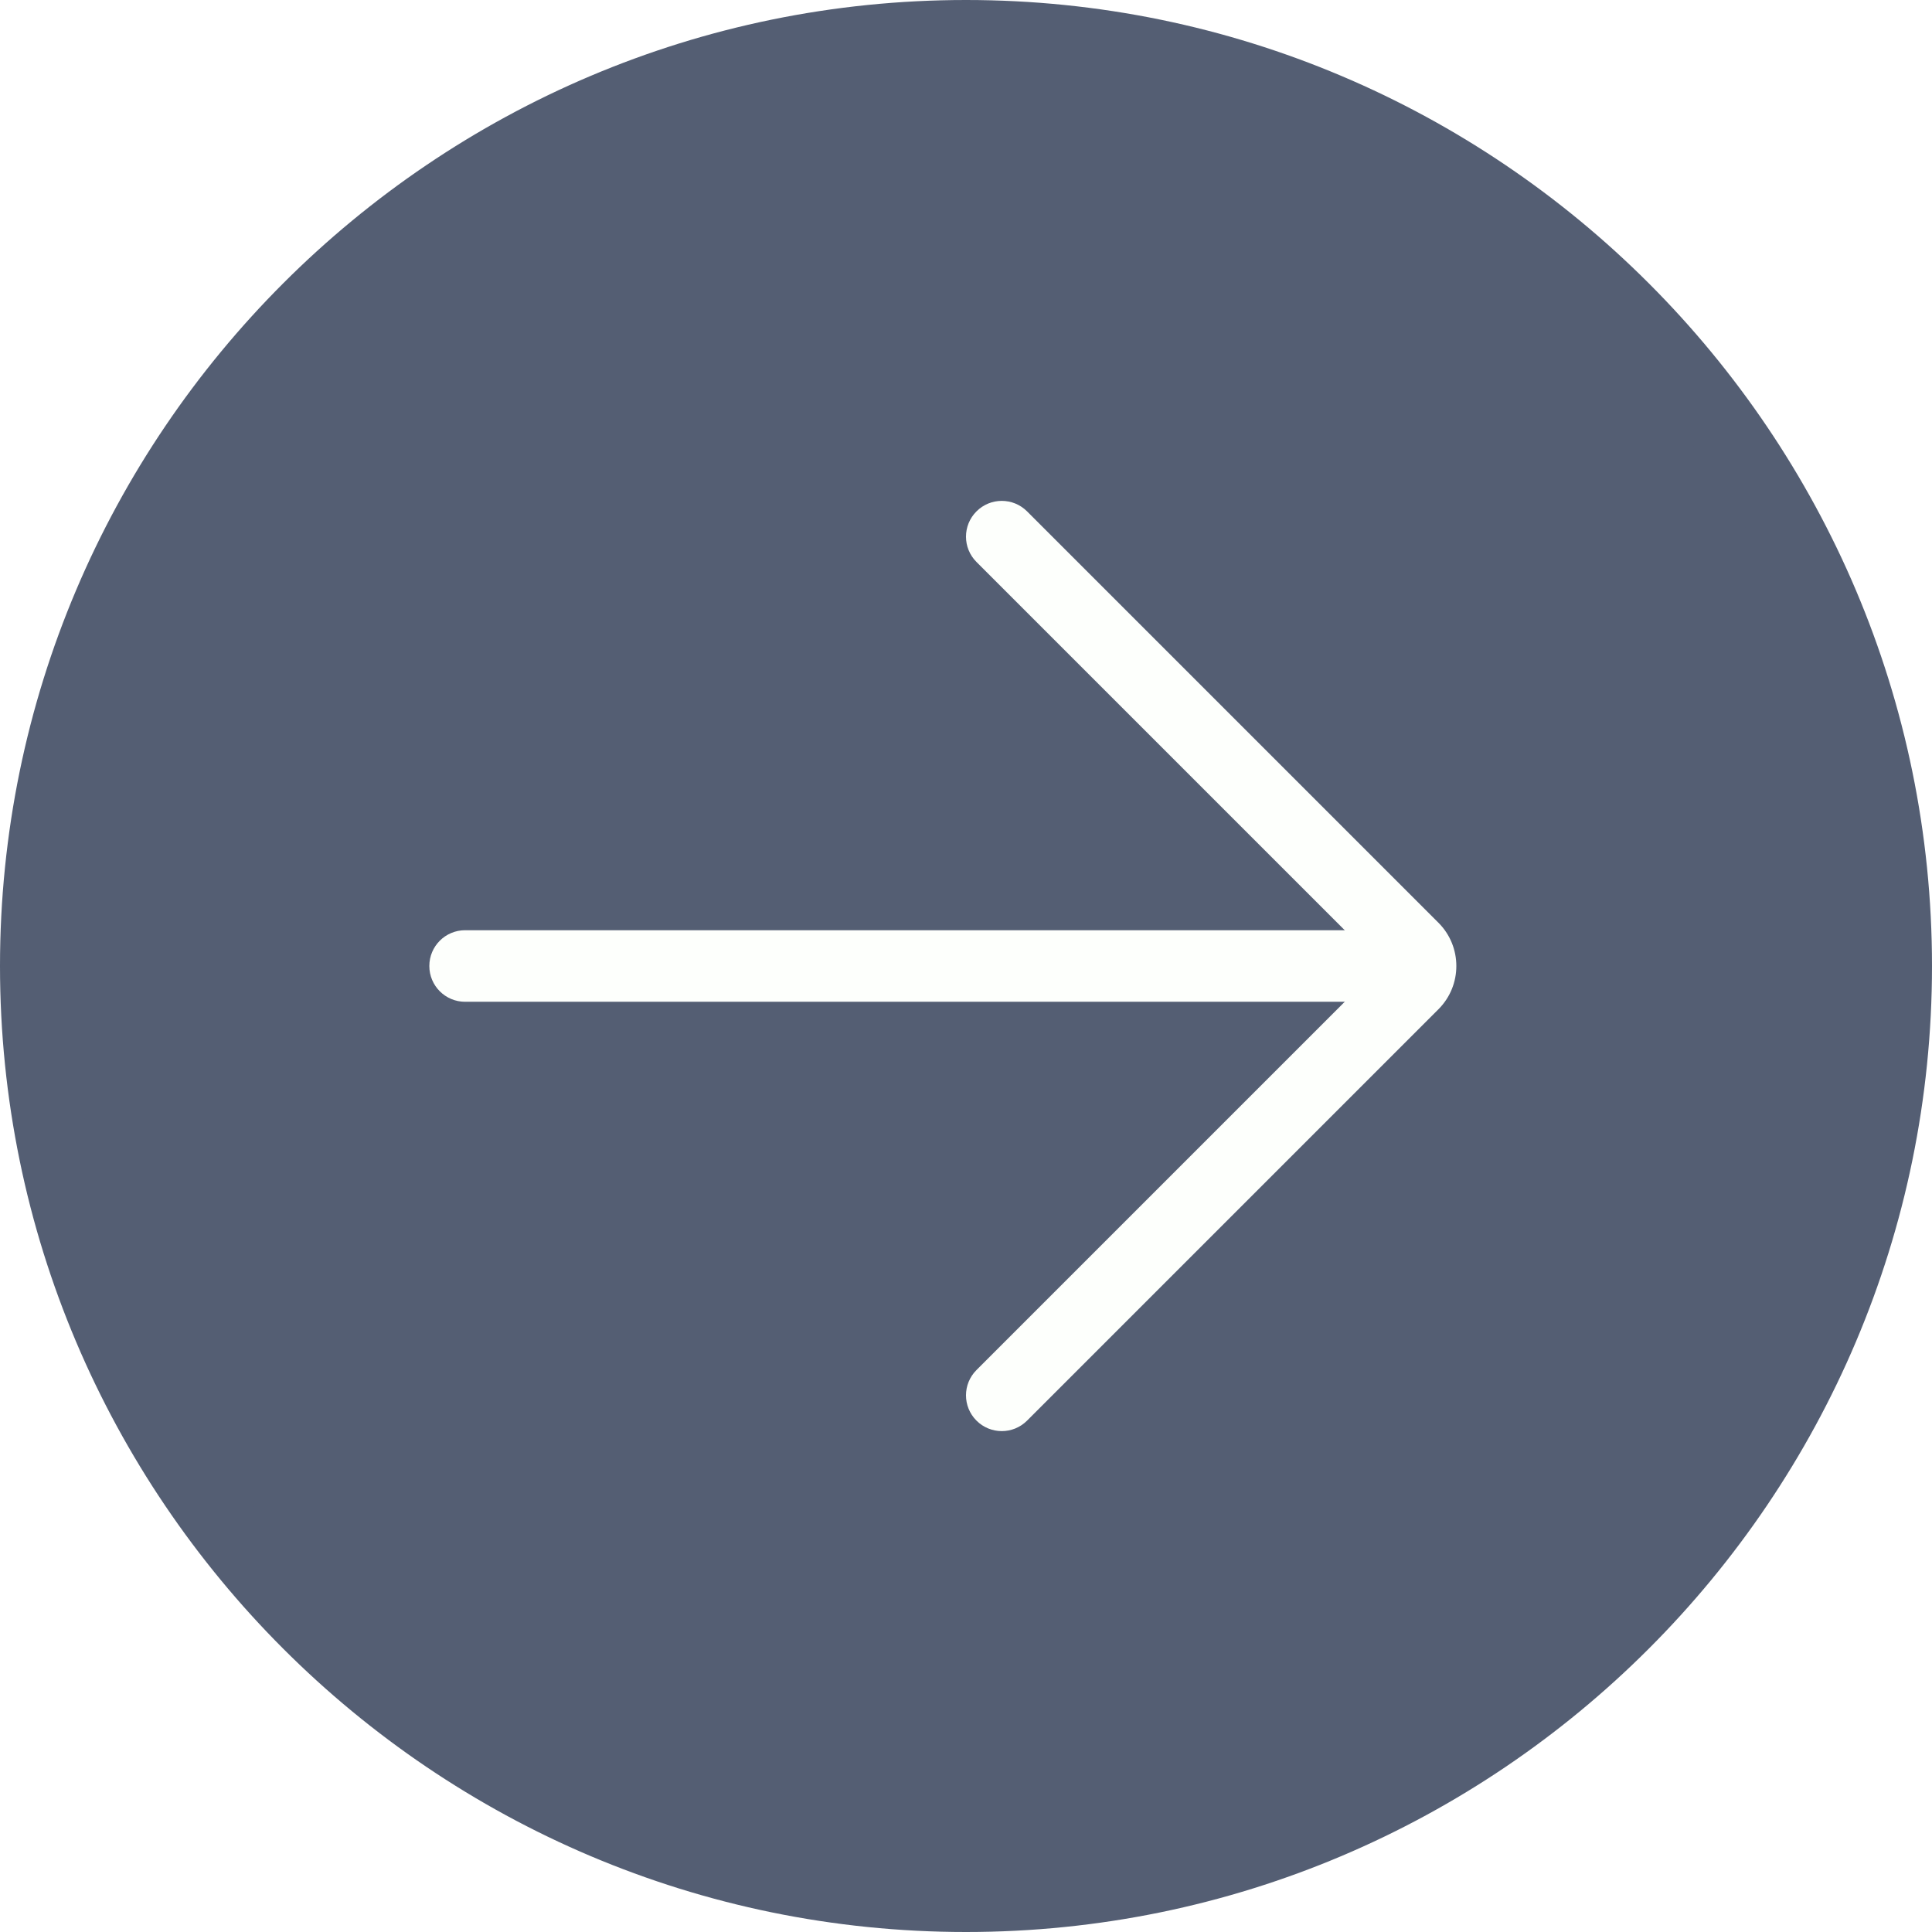
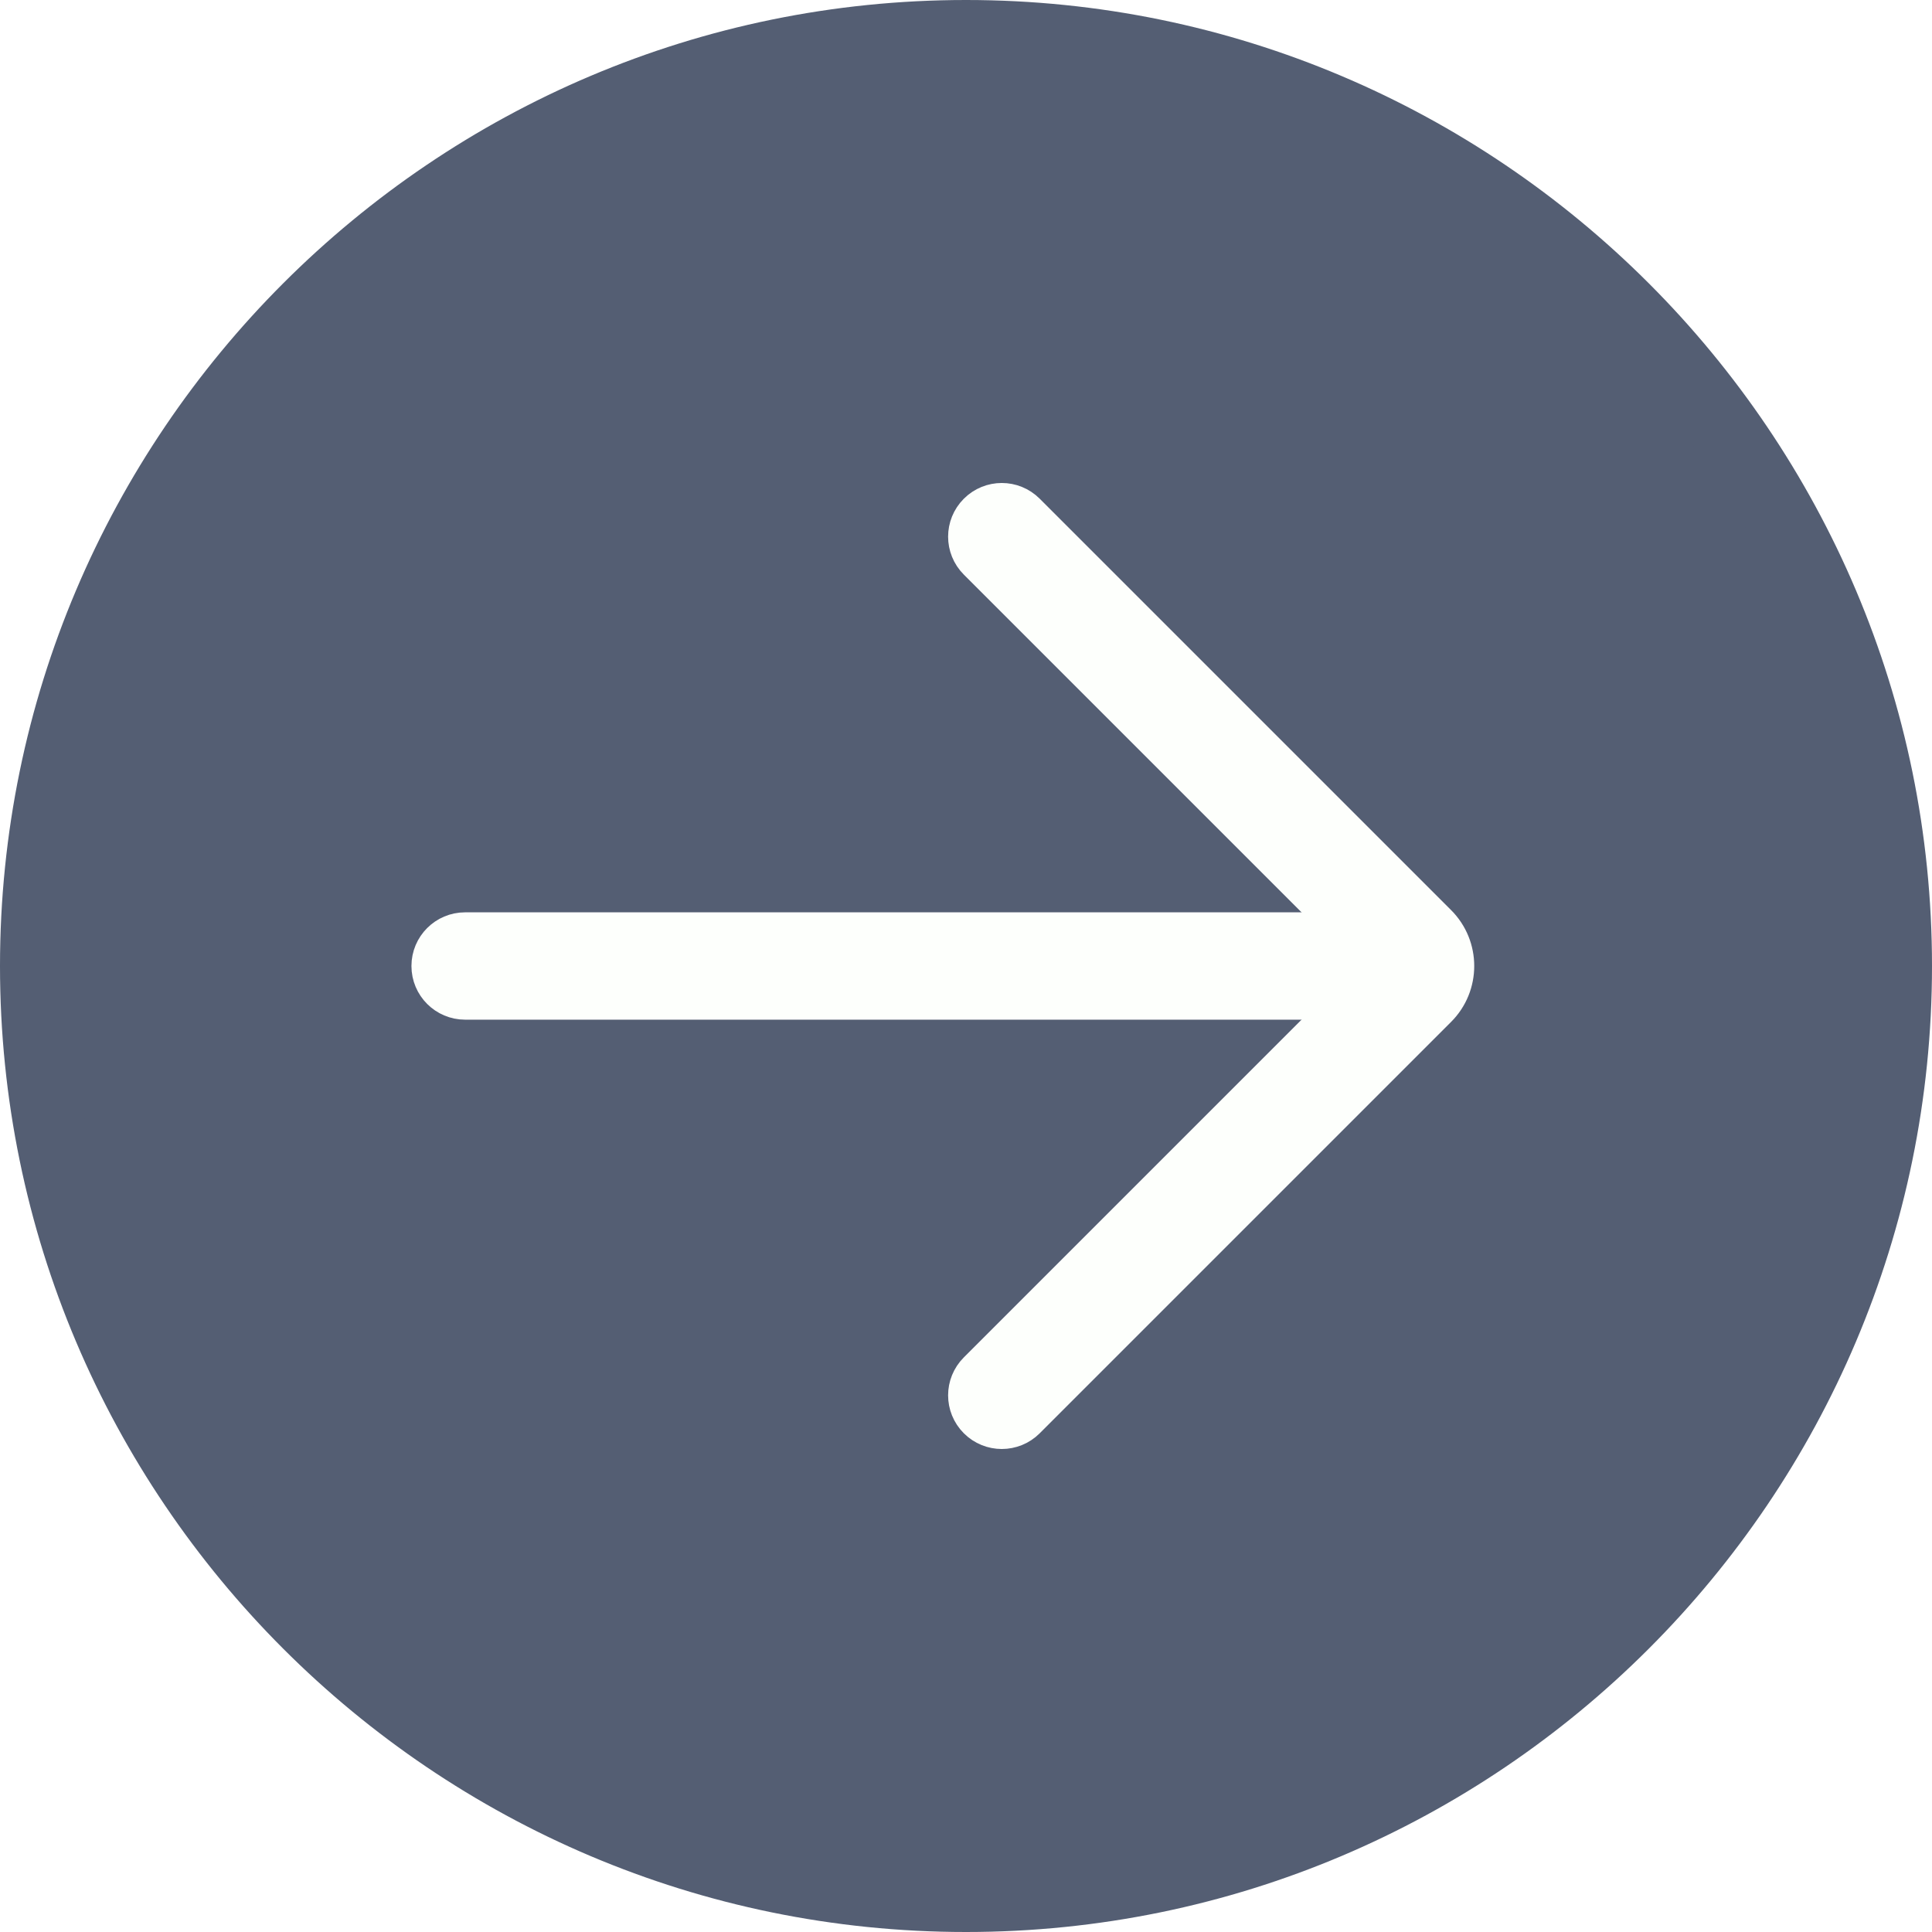
<svg xmlns="http://www.w3.org/2000/svg" width="54px" height="54px" viewBox="0 0 54 54" version="1.1">
  <defs />
  <g id="Page-1" stroke="none" stroke-width="1" fill="none" fill-rule="evenodd">
    <g id="right-arrow" fill-rule="nonzero">
      <path d="M27,53 C12.641,53 1,41.359 1,27 C1,12.641 12.641,1 27,1 C41.359,1 53,12.641 53,27 C53,41.359 41.359,53 27,53 Z" id="Shape" fill="#545E73" />
      <path d="M27,54 C12.112,54 0,41.888 0,27 C0,12.112 12.112,0 27,0 C41.888,0 54,12.112 54,27 C54,41.888 41.888,54 27,54 Z M27,2 C13.215,2 2,13.215 2,27 C2,40.785 13.215,52 27,52 C40.785,52 52,40.785 52,27 C52,13.215 40.785,2 27,2 Z" id="Shape" fill="#545E73" />
-       <path d="M39,28 L13,28 C12.448,28 12,27.553 12,27 C12,26.447 12.448,26 13,26 L39,26 C39.552,26 40,26.447 40,27 C40,27.553 39.552,28 39,28 Z" id="Shape" fill="#FDFFFC" />
-       <path d="M28,40 C27.744,40 27.488,39.902 27.293,39.707 C26.902,39.316 26.902,38.684 27.293,38.293 L38.586,27 L27.293,15.707 C26.902,15.316 26.902,14.684 27.293,14.293 C27.684,13.902 28.316,13.902 28.707,14.293 L40.205,25.791 C40.872,26.458 40.872,27.542 40.205,28.209 L28.707,39.707 C28.512,39.902 28.256,40 28,40 Z" id="Shape" fill="#FDFFFC" />
+       <path d="M39,28 L13,28 C12.448,28 12,27.553 12,27 C12,26.447 12.448,26 13,26 L39,26 C39.552,26 40,26.447 40,27 C40,27.553 39.552,28 39,28 Z" id="Shape" stroke="#FDFFFC" fill="#FDFFFC" />
+       <path d="M28,40 C27.744,40 27.488,39.902 27.293,39.707 C26.902,39.316 26.902,38.684 27.293,38.293 L38.586,27 L27.293,15.707 C26.902,15.316 26.902,14.684 27.293,14.293 C27.684,13.902 28.316,13.902 28.707,14.293 L40.205,25.791 C40.872,26.458 40.872,27.542 40.205,28.209 L28.707,39.707 C28.512,39.902 28.256,40 28,40 Z" id="Shape" stroke="#FDFFFC" fill="#FDFFFC" />
    </g>
  </g>
</svg>
